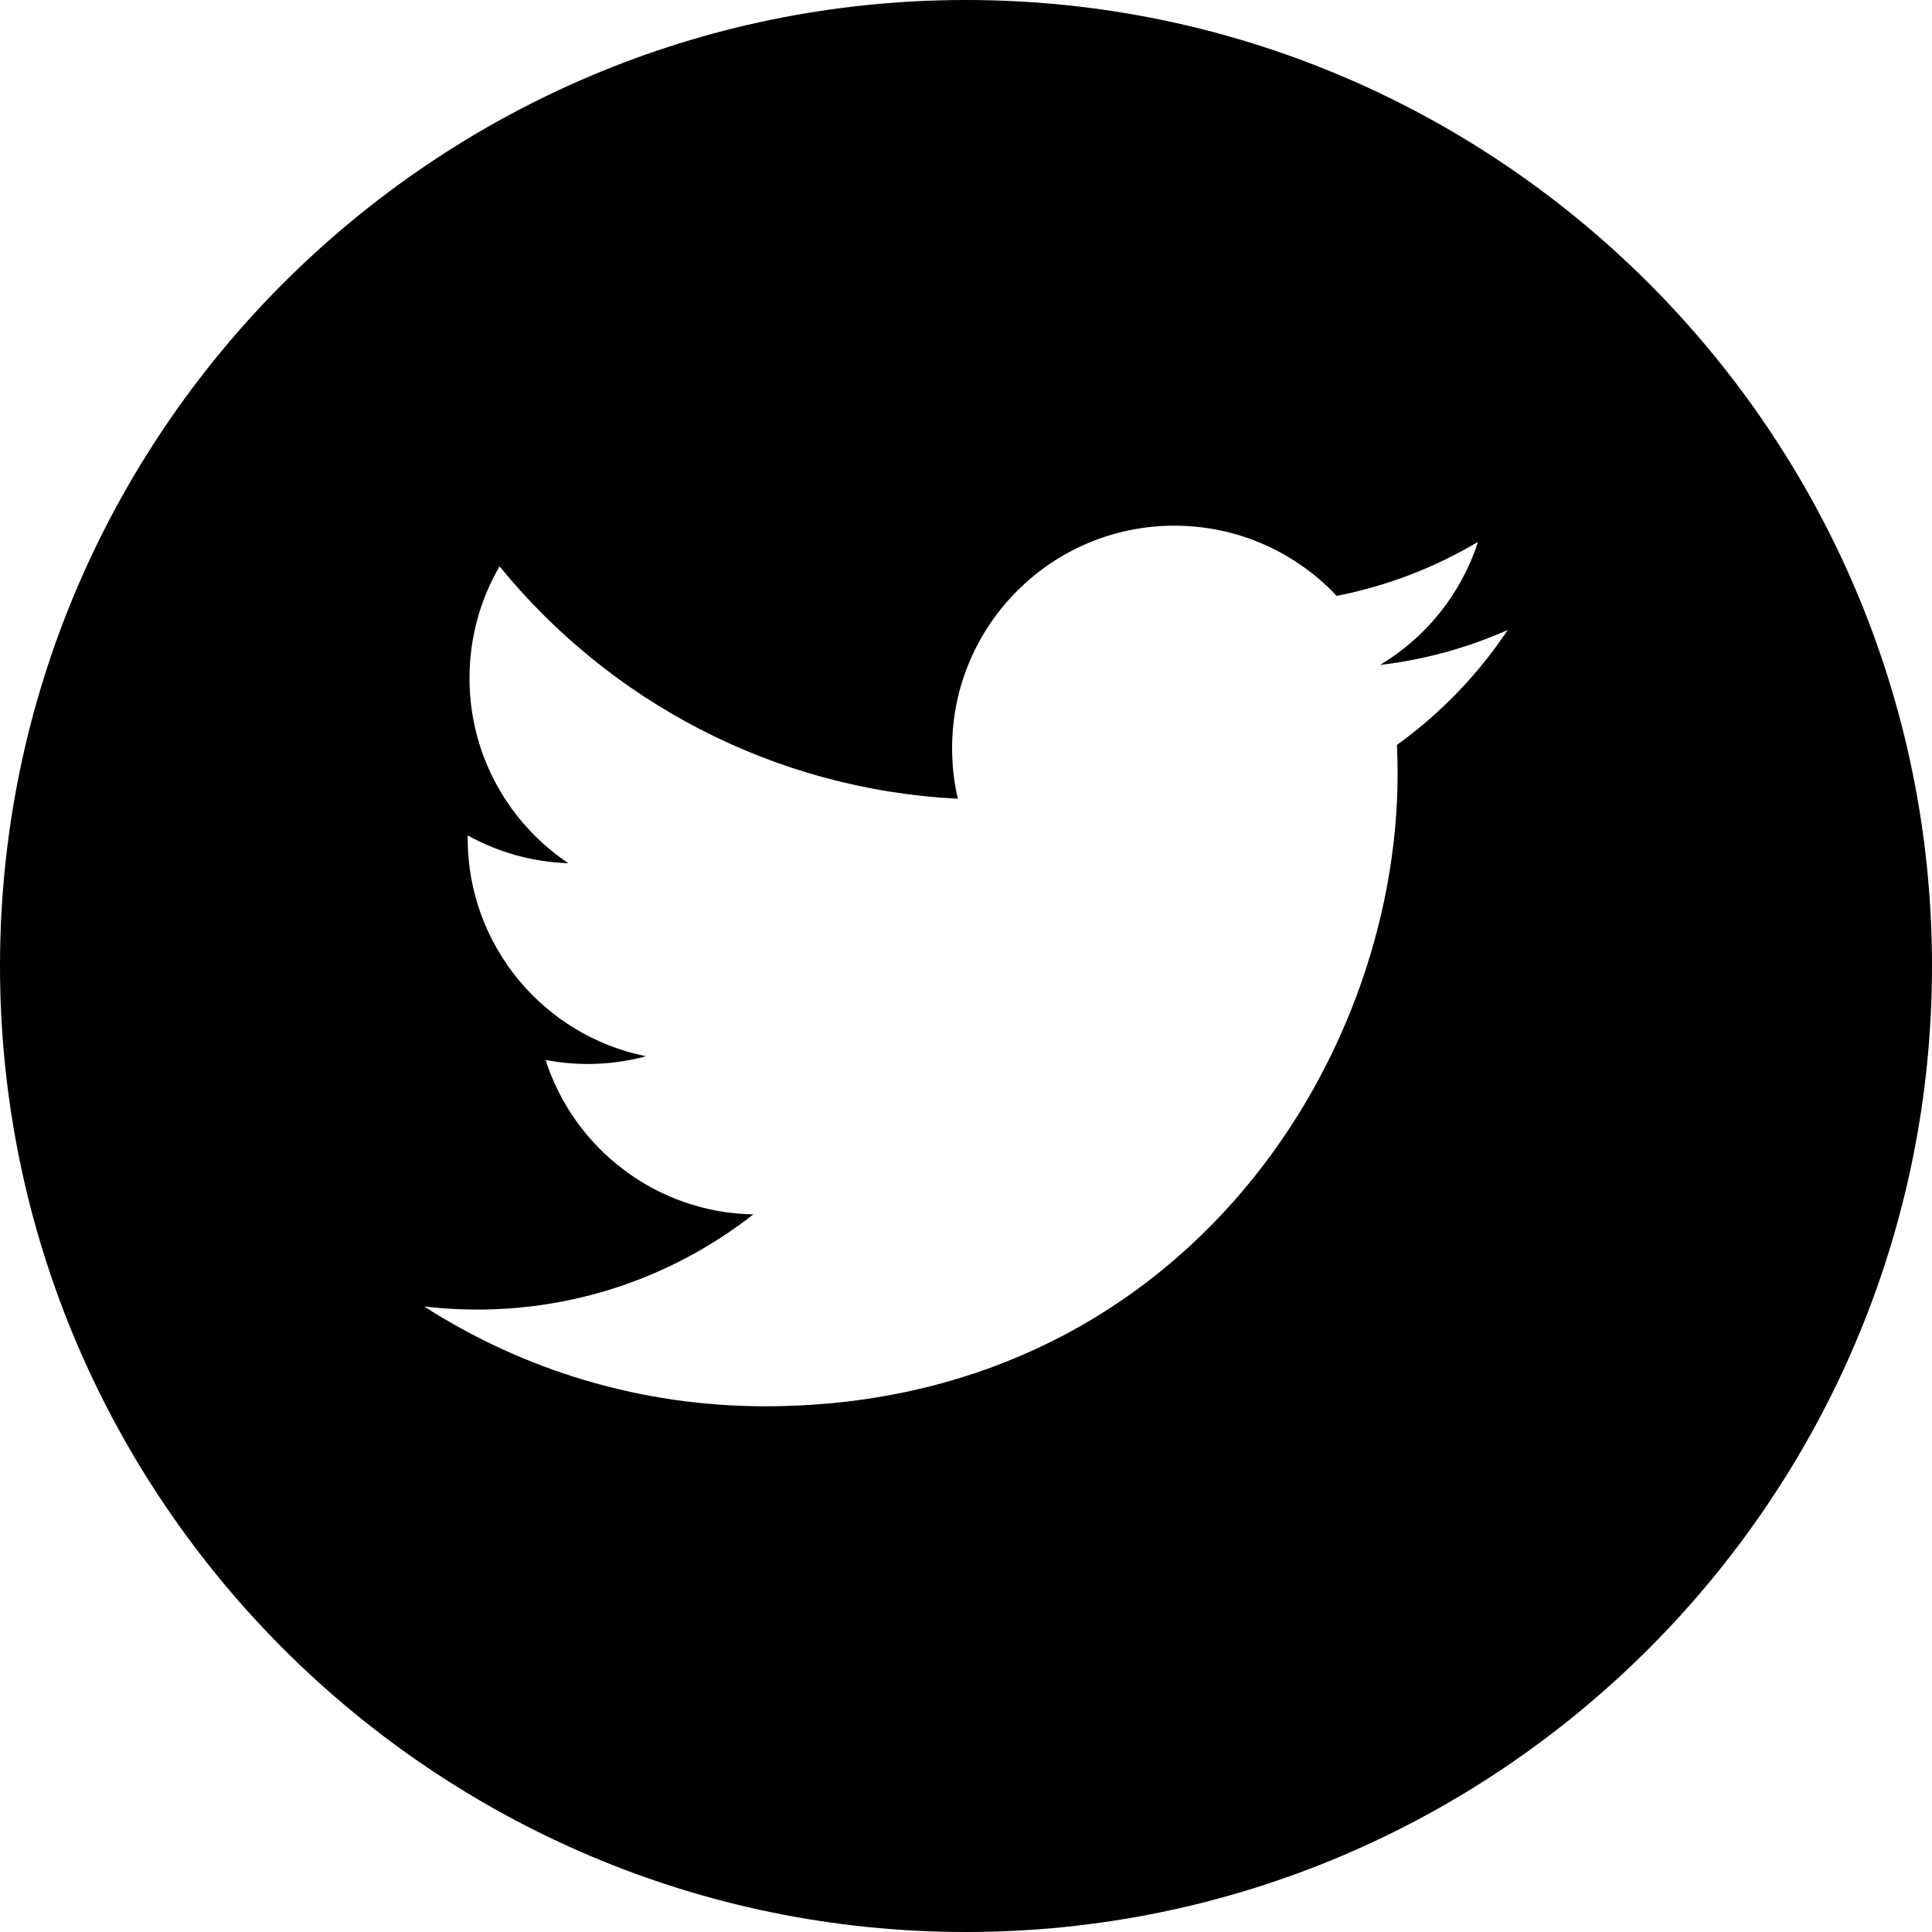
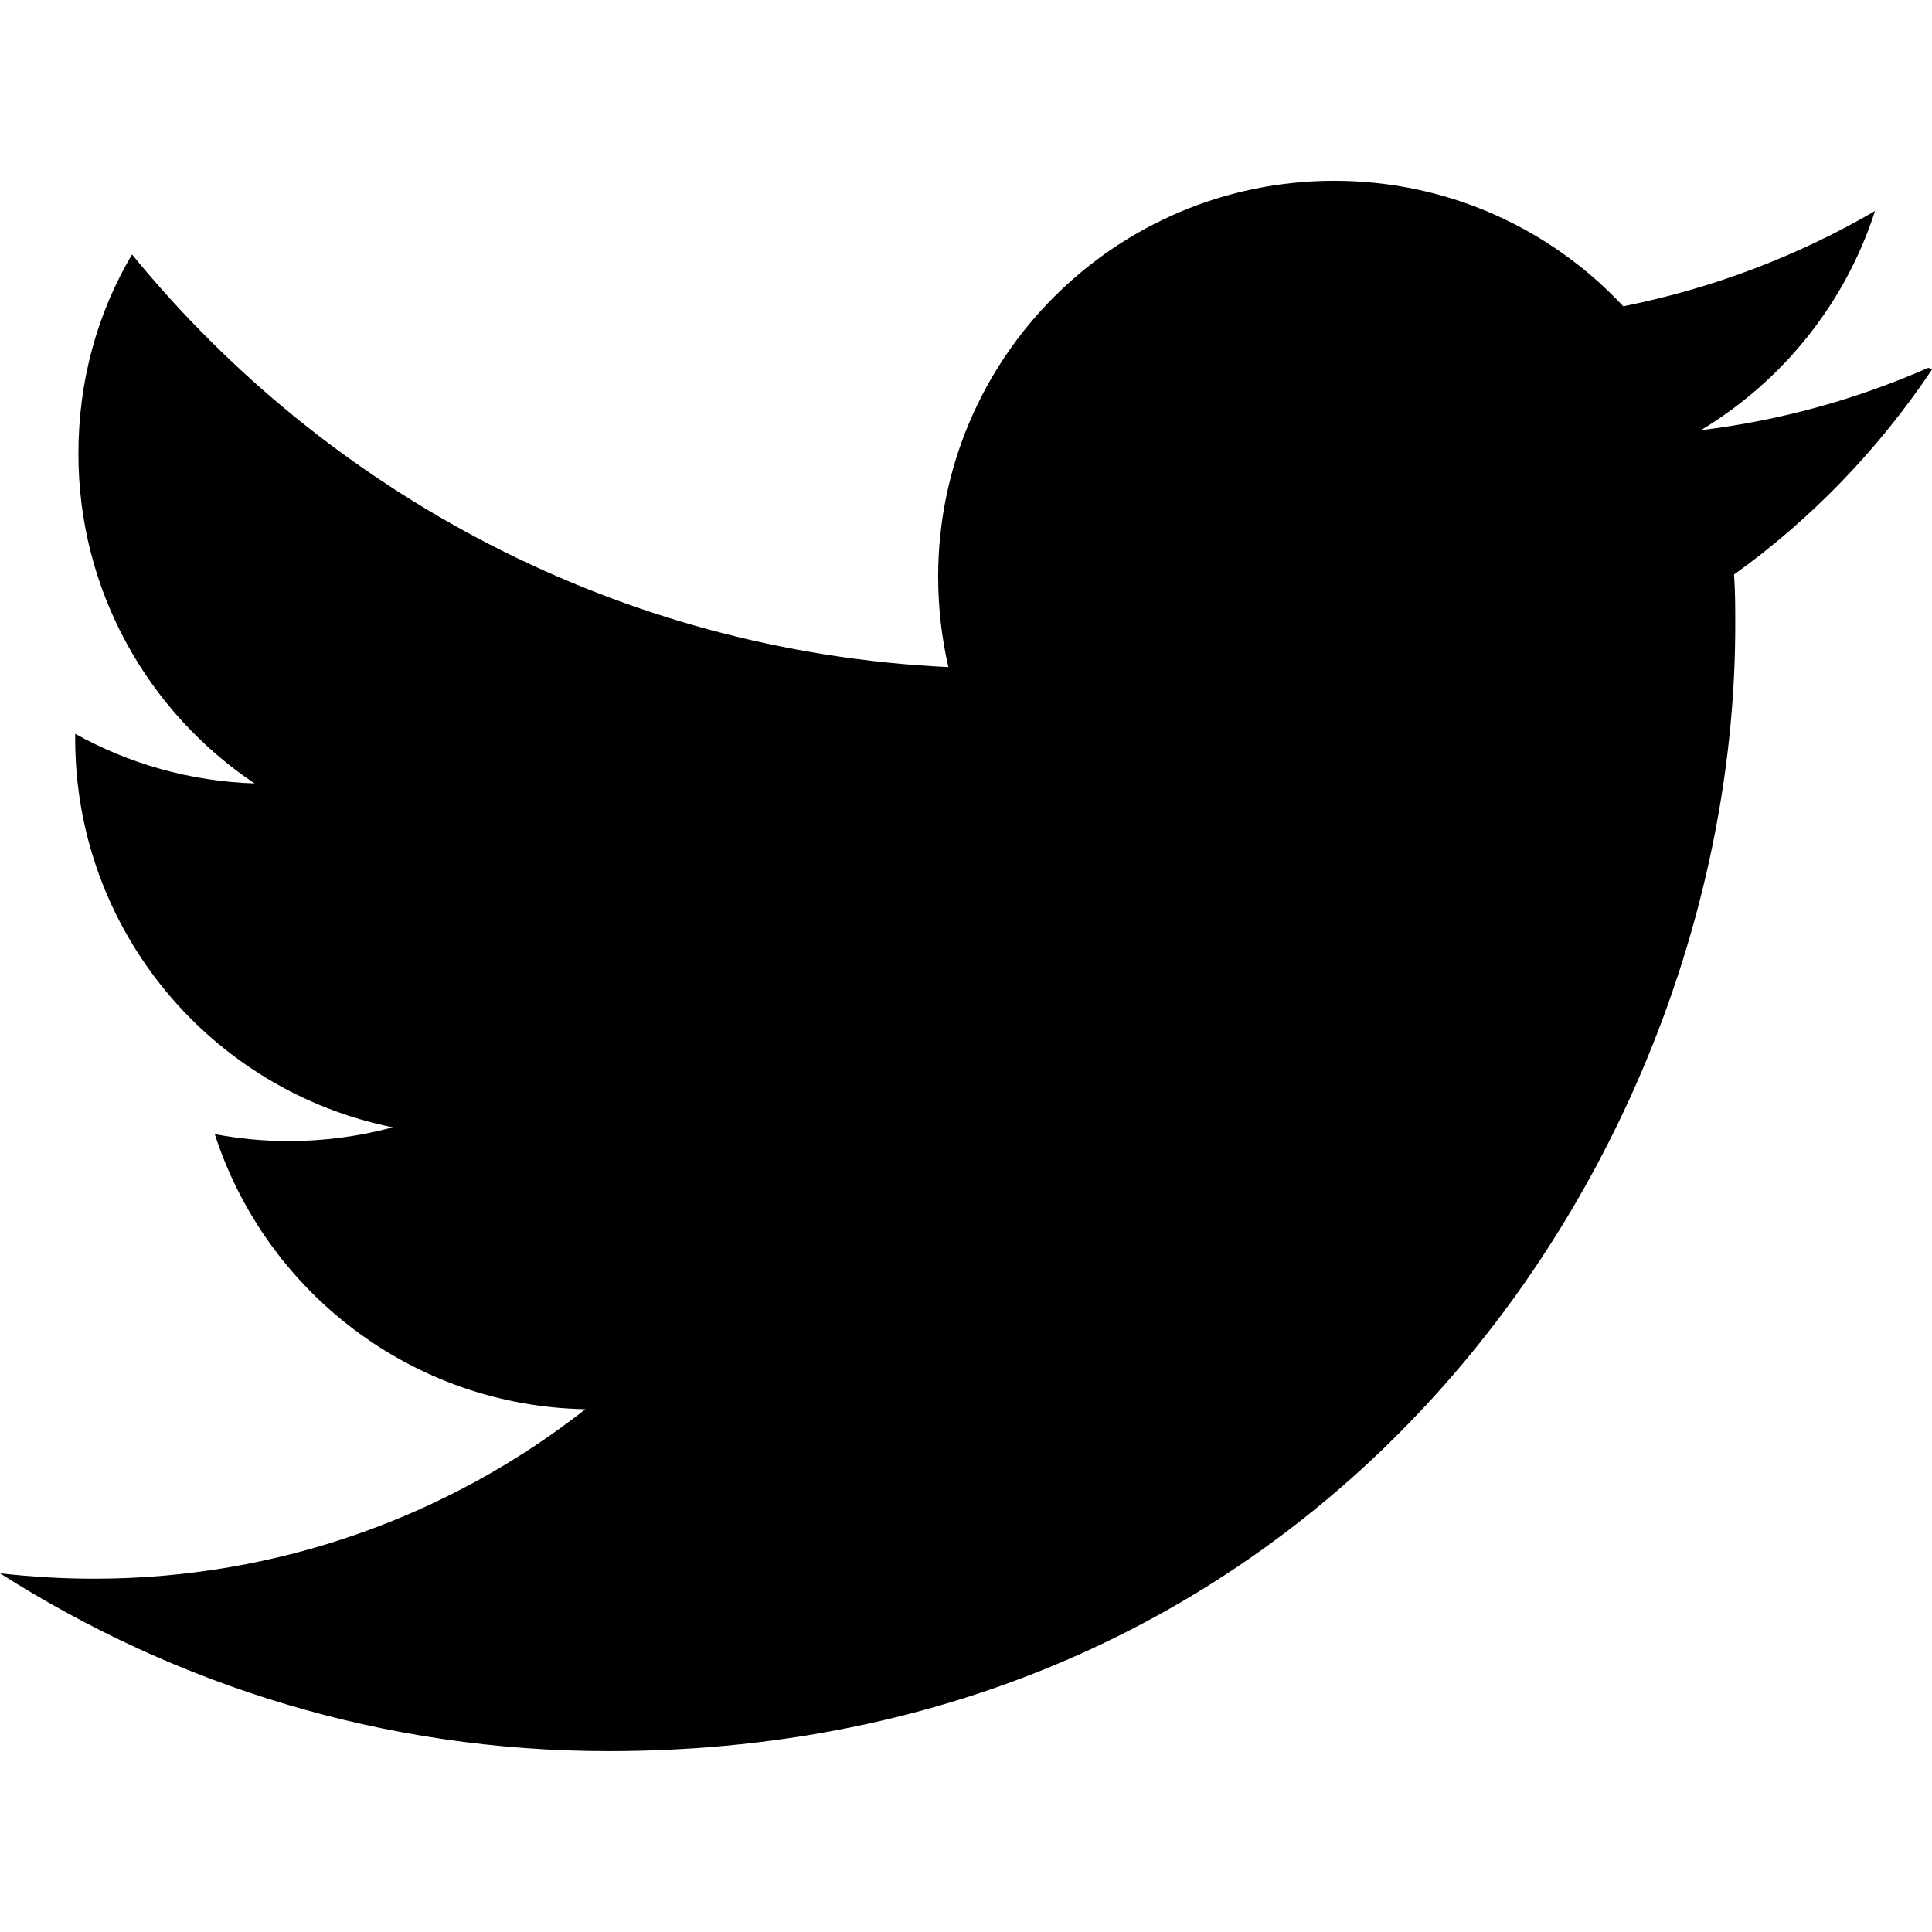
- <svg xmlns="http://www.w3.org/2000/svg" version="1.1" id="Capa_1" x="0px" y="0px" viewBox="0 0 49.652 49.652" style="enable-background:new 0 0 49.652 49.652;" xml:space="preserve">
-   <g>
-     <g>
-       <path d="M24.826,0C11.137,0,0,11.137,0,24.826c0,13.688,11.137,24.826,24.826,24.826c13.688,0,24.826-11.138,24.826-24.826    C49.652,11.137,38.516,0,24.826,0z M35.901,19.144c0.011,0.246,0.017,0.494,0.017,0.742c0,7.551-5.746,16.255-16.259,16.255    c-3.227,0-6.231-0.943-8.759-2.565c0.447,0.053,0.902,0.08,1.363,0.08c2.678,0,5.141-0.914,7.097-2.446    c-2.5-0.046-4.611-1.698-5.338-3.969c0.348,0.066,0.707,0.103,1.074,0.103c0.521,0,1.027-0.068,1.506-0.199    c-2.614-0.524-4.583-2.833-4.583-5.603c0-0.024,0-0.049,0.001-0.072c0.77,0.427,1.651,0.685,2.587,0.714    c-1.532-1.023-2.541-2.773-2.541-4.755c0-1.048,0.281-2.03,0.773-2.874c2.817,3.458,7.029,5.732,11.777,5.972    c-0.098-0.419-0.147-0.854-0.147-1.303c0-3.155,2.558-5.714,5.713-5.714c1.644,0,3.127,0.694,4.171,1.804    c1.303-0.256,2.523-0.73,3.63-1.387c-0.43,1.335-1.333,2.454-2.516,3.162c1.157-0.138,2.261-0.444,3.282-0.899    C37.987,17.334,37.018,18.341,35.901,19.144z" />
-     </g>
-   </g>
+ <svg xmlns="http://www.w3.org/2000/svg" role="img" viewBox="0 0 24 24">
+   <path d="M23.954 4.569c-.885.389-1.83.654-2.825.775 1.014-.611 1.794-1.574 2.163-2.723-.951.555-2.005.959-3.127 1.184-.896-.959-2.173-1.559-3.591-1.559-2.717 0-4.92 2.203-4.92 4.917 0 .39.045.765.127 1.124C7.691 8.094 4.066 6.13 1.64 3.161c-.427.722-.666 1.561-.666 2.475 0 1.71.87 3.213 2.188 4.096-.807-.026-1.566-.248-2.228-.616v.061c0 2.385 1.693 4.374 3.946 4.827-.413.111-.849.171-1.296.171-.314 0-.615-.03-.916-.086.631 1.953 2.445 3.377 4.604 3.417-1.68 1.319-3.809 2.105-6.102 2.105-.39 0-.779-.023-1.17-.067 2.189 1.394 4.768 2.209 7.557 2.209 9.054 0 13.999-7.496 13.999-13.986 0-.209 0-.42-.015-.63.961-.689 1.8-1.56 2.46-2.548l-.047-.02z" />
</svg>
